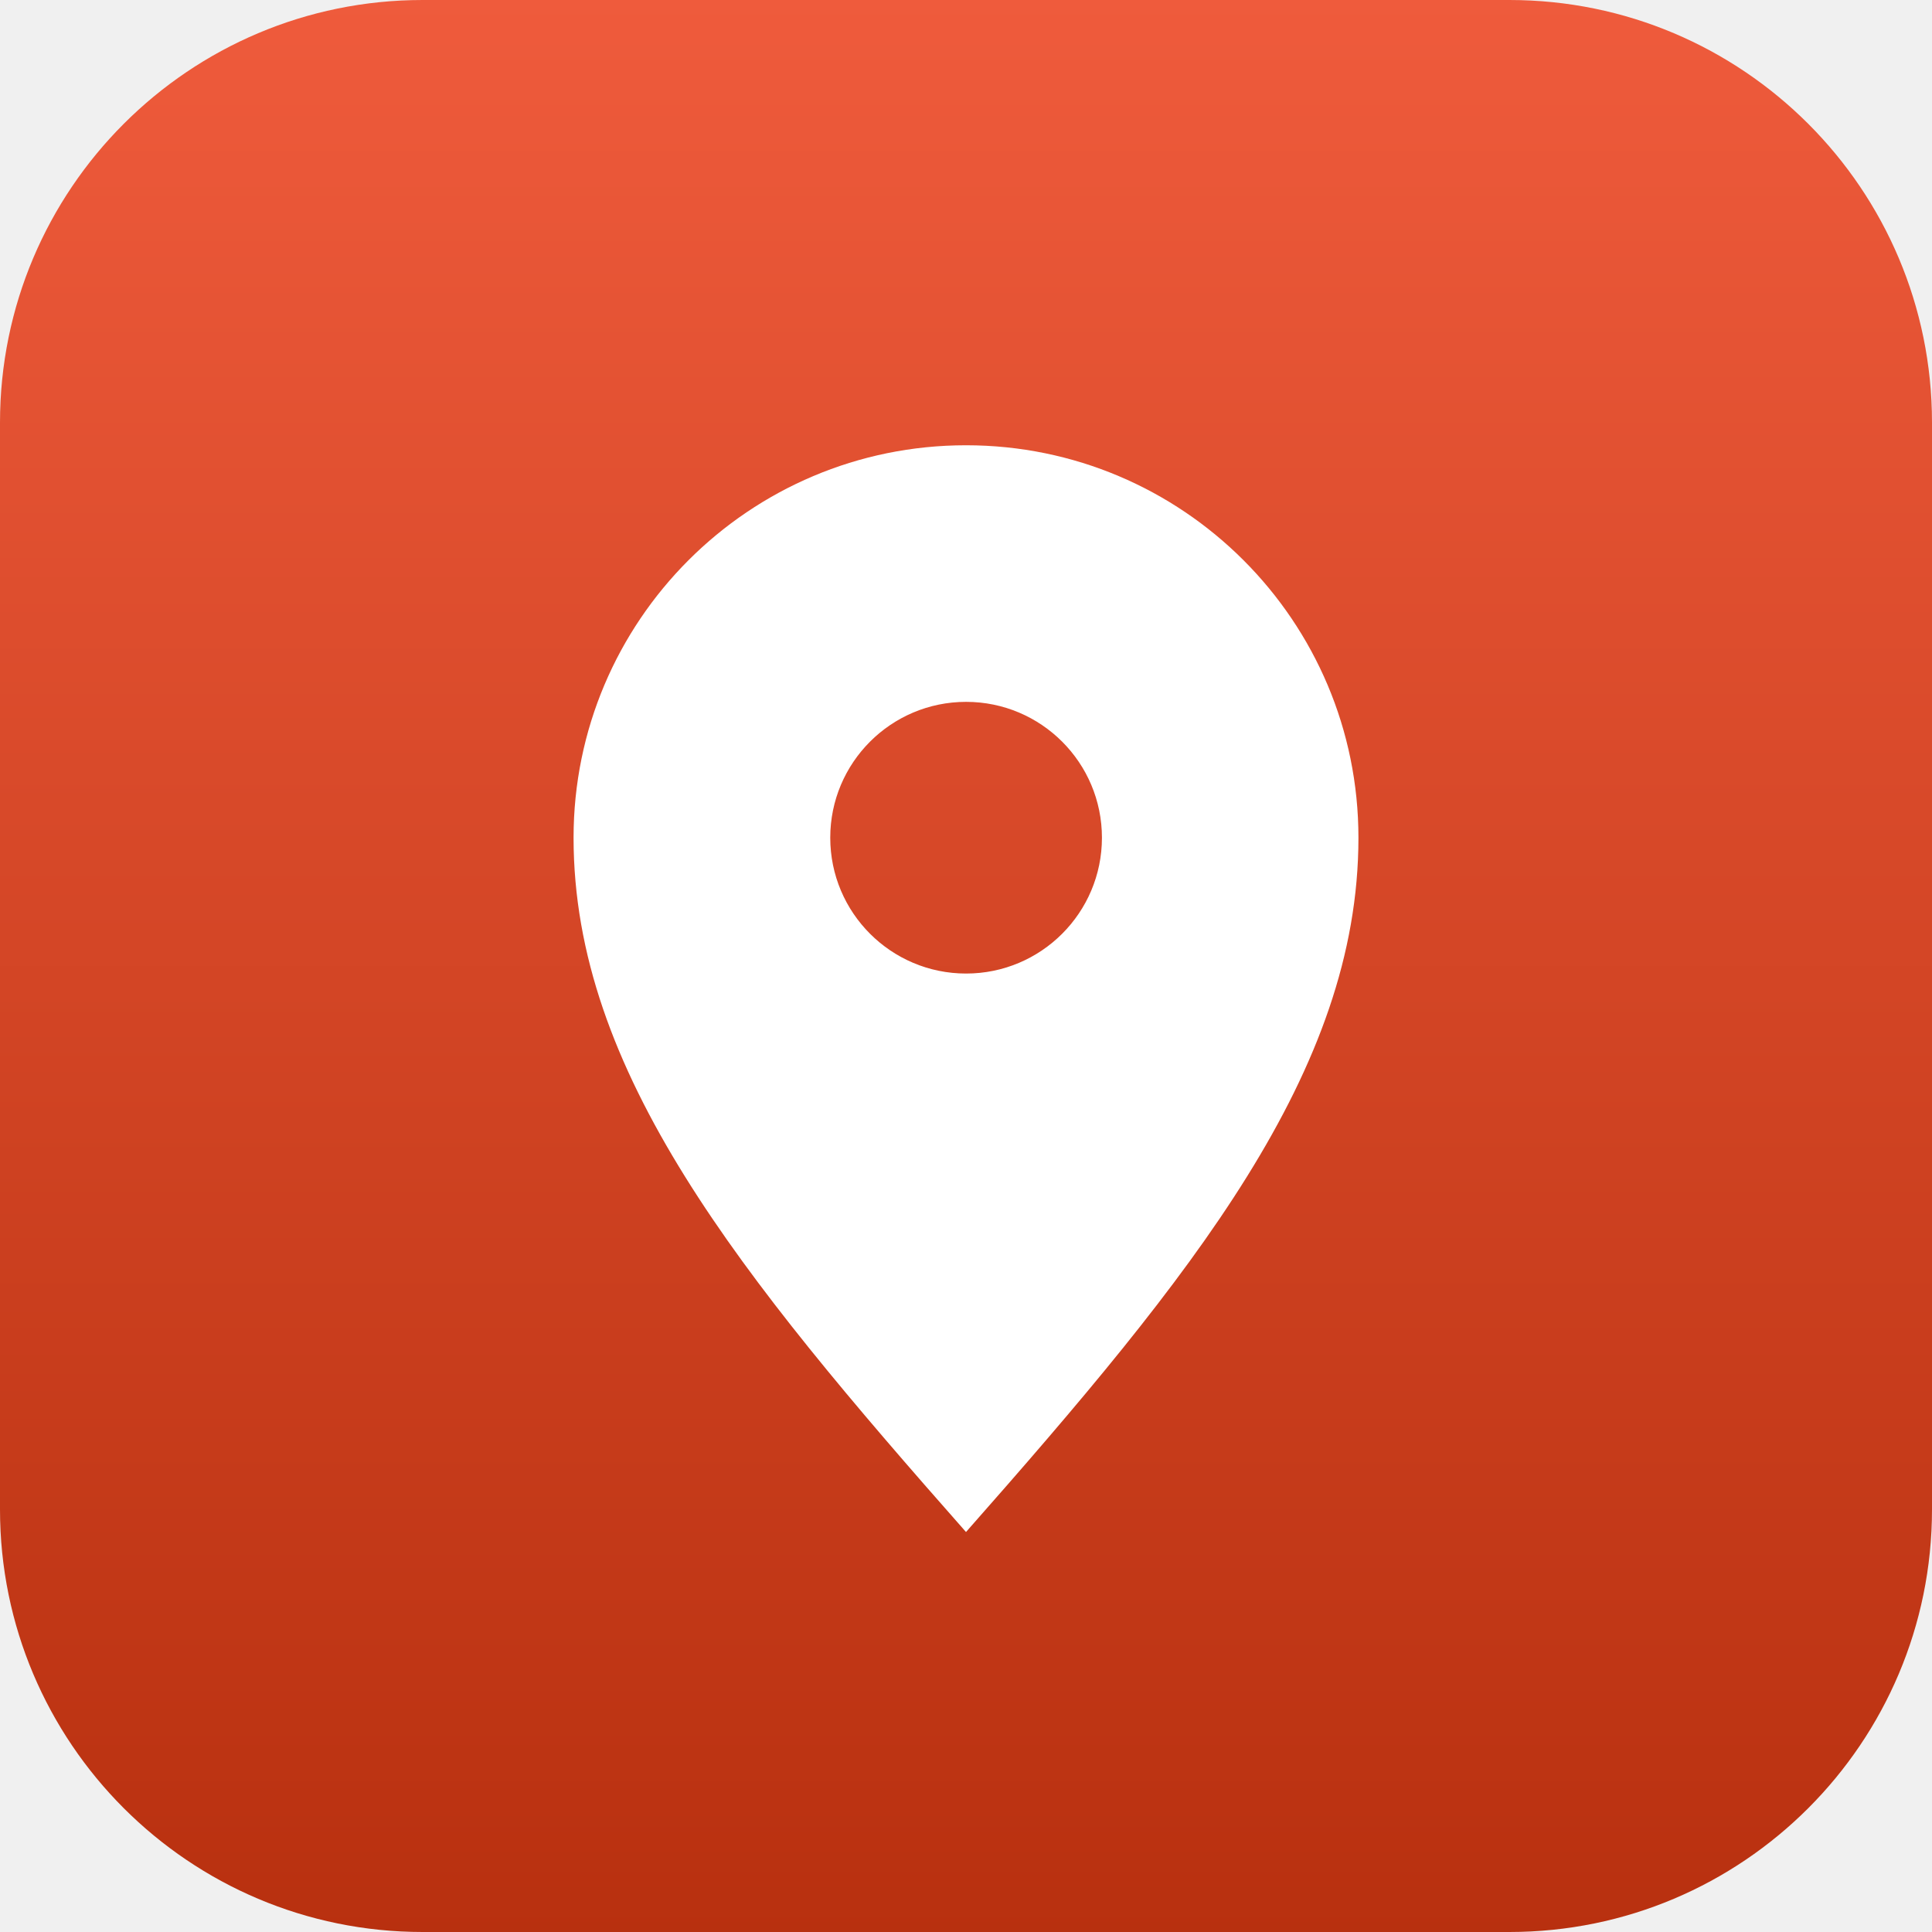
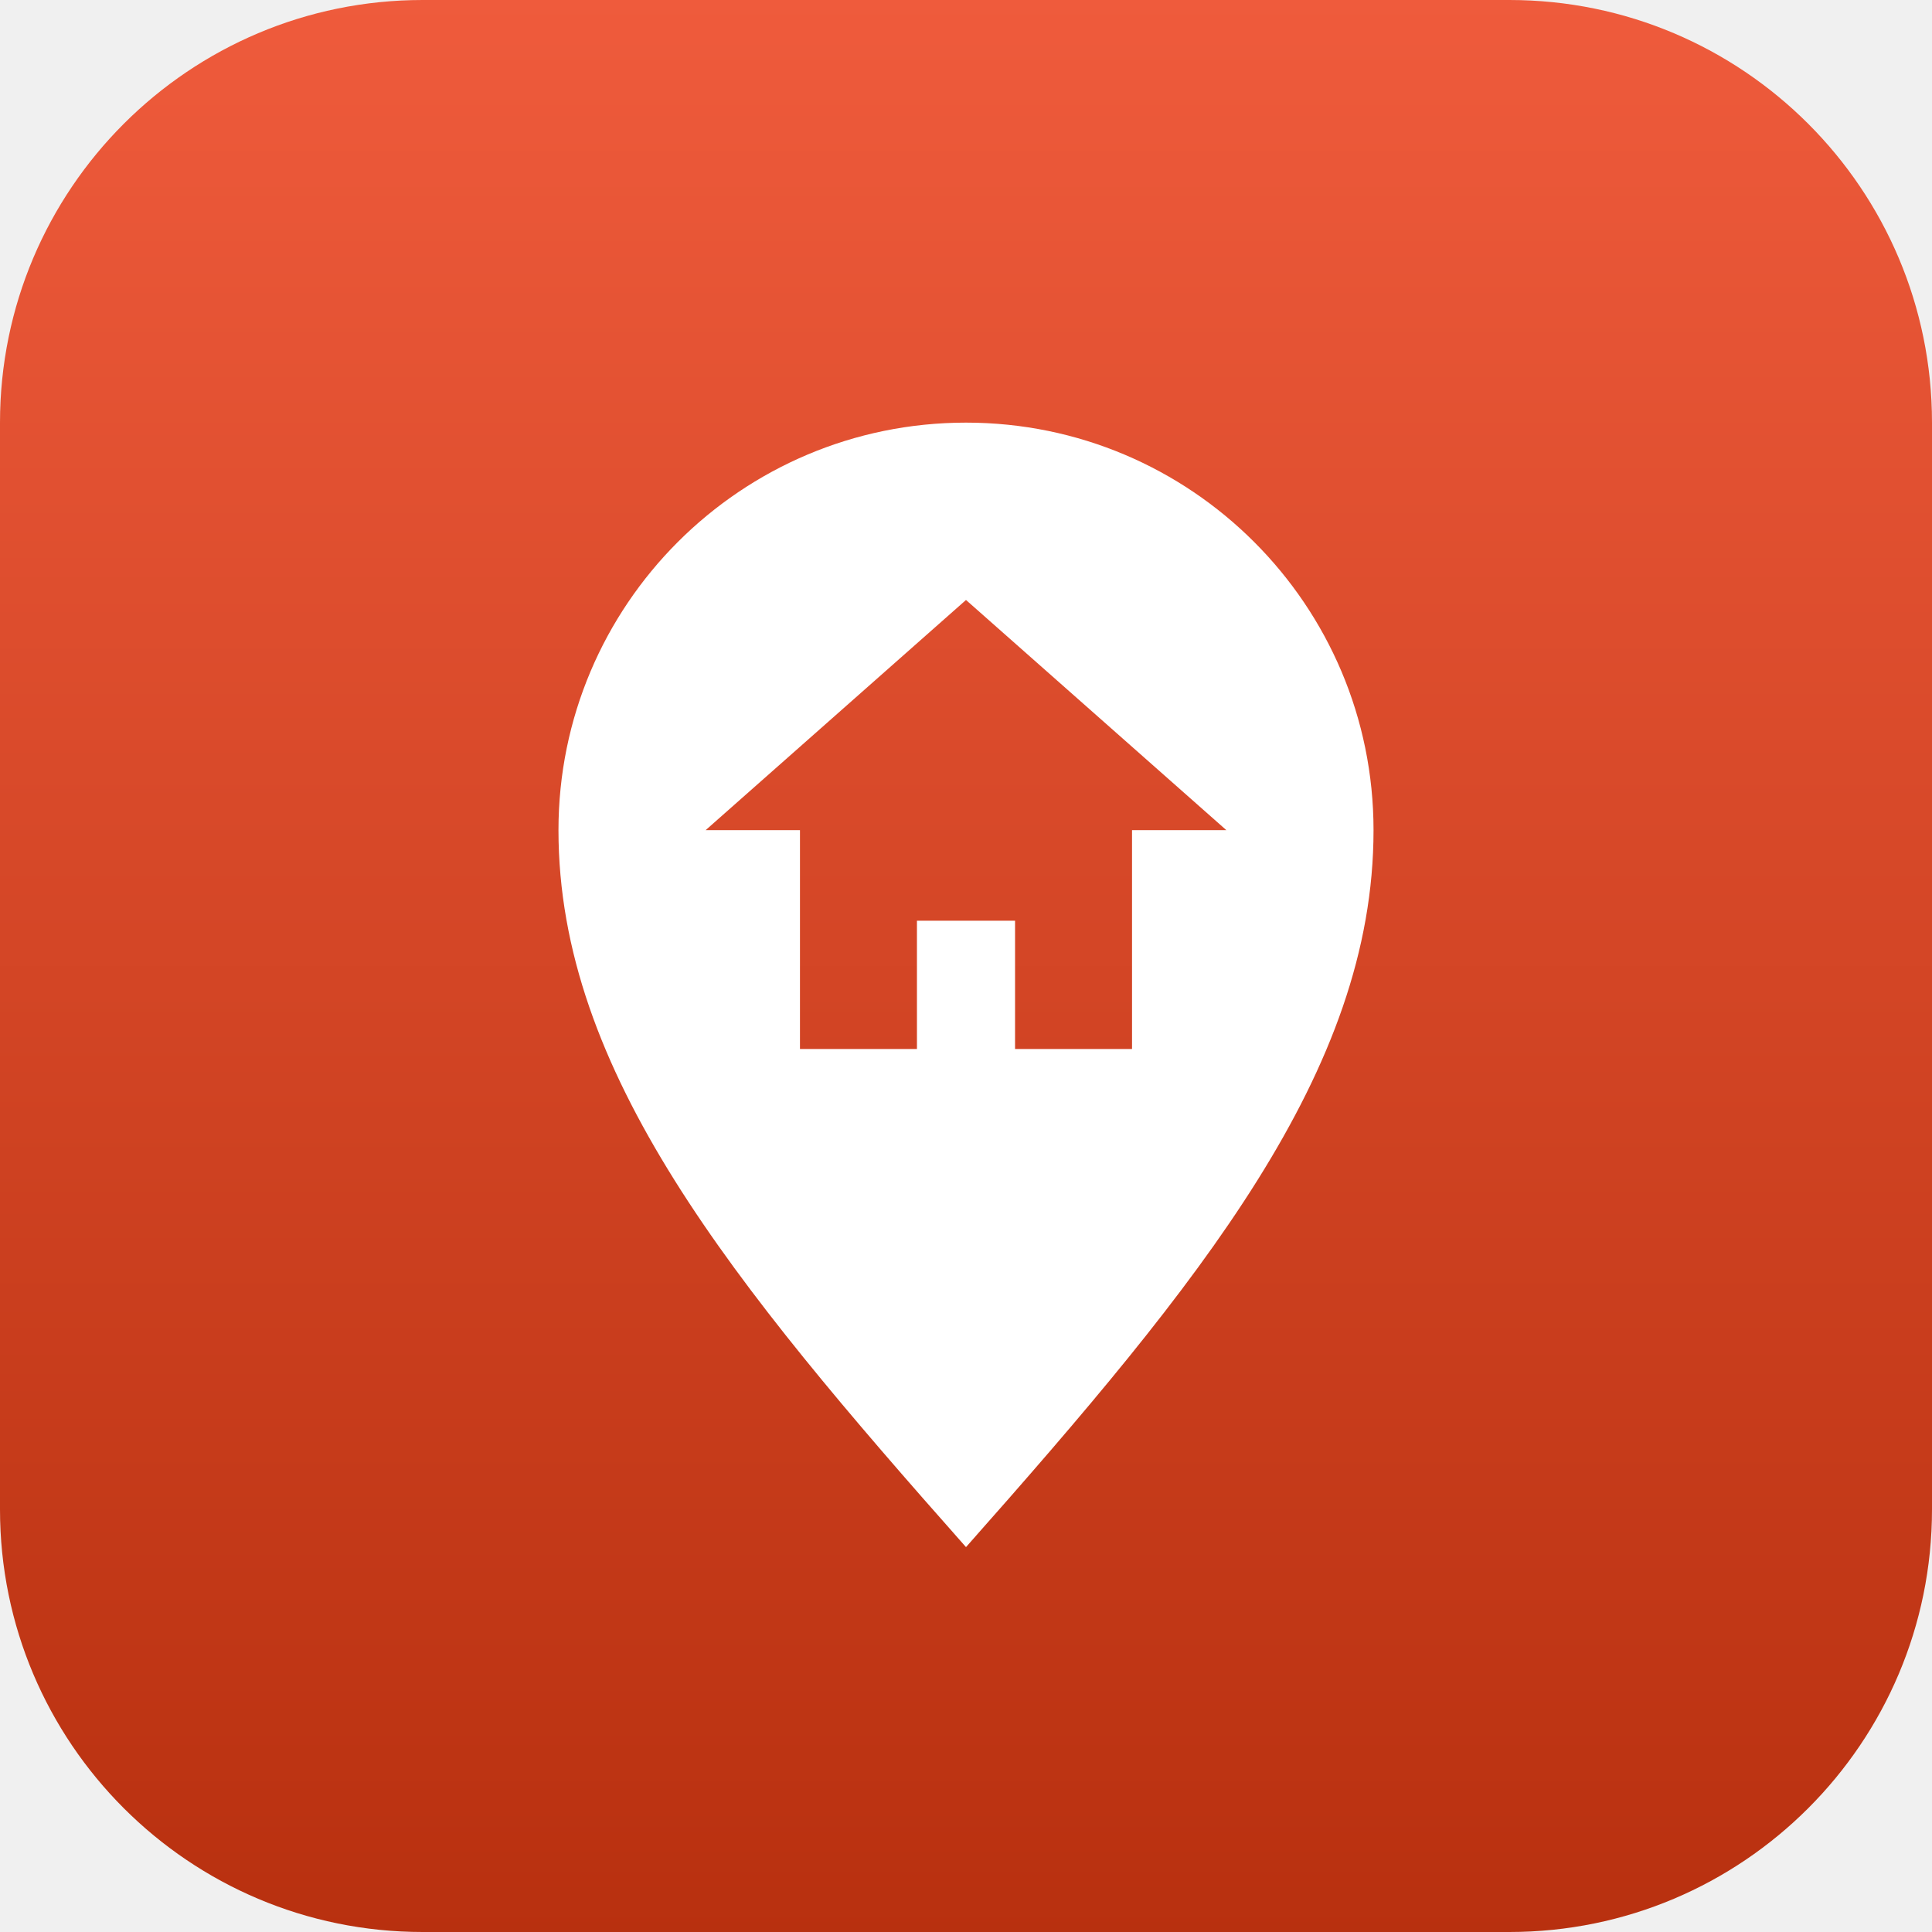
<svg xmlns="http://www.w3.org/2000/svg" width="64" height="64" viewBox="0 0 1024 1024">
  <defs>
    <linearGradient id="g" x1="0" y1="0" x2="0" y2="1">
      <stop offset="0" stop-color="#ef5b3c" />
      <stop offset="1" stop-color="#b8300f" />
    </linearGradient>
  </defs>
  <rect width="1024" height="1024" rx="224" fill="url(#g)" />
-   <path fill="#fff" fill-rule="evenodd" d="M512 812C392 676 304 568 304 444a208 208 0 0 1 416 0c0 124-88 232-208 368Z M512 372a72 72 0 1 0 0.1 0Z" />
+   <path fill="#fff" fill-rule="evenodd" d="M512 820C388 680 296 568 296 440a216 216 0 0 1 432 0c0 128-92 240-216 380Z M512 318L650 440H600V556H424V440H374Z M486 556V488H538V556Z" />
</svg>
